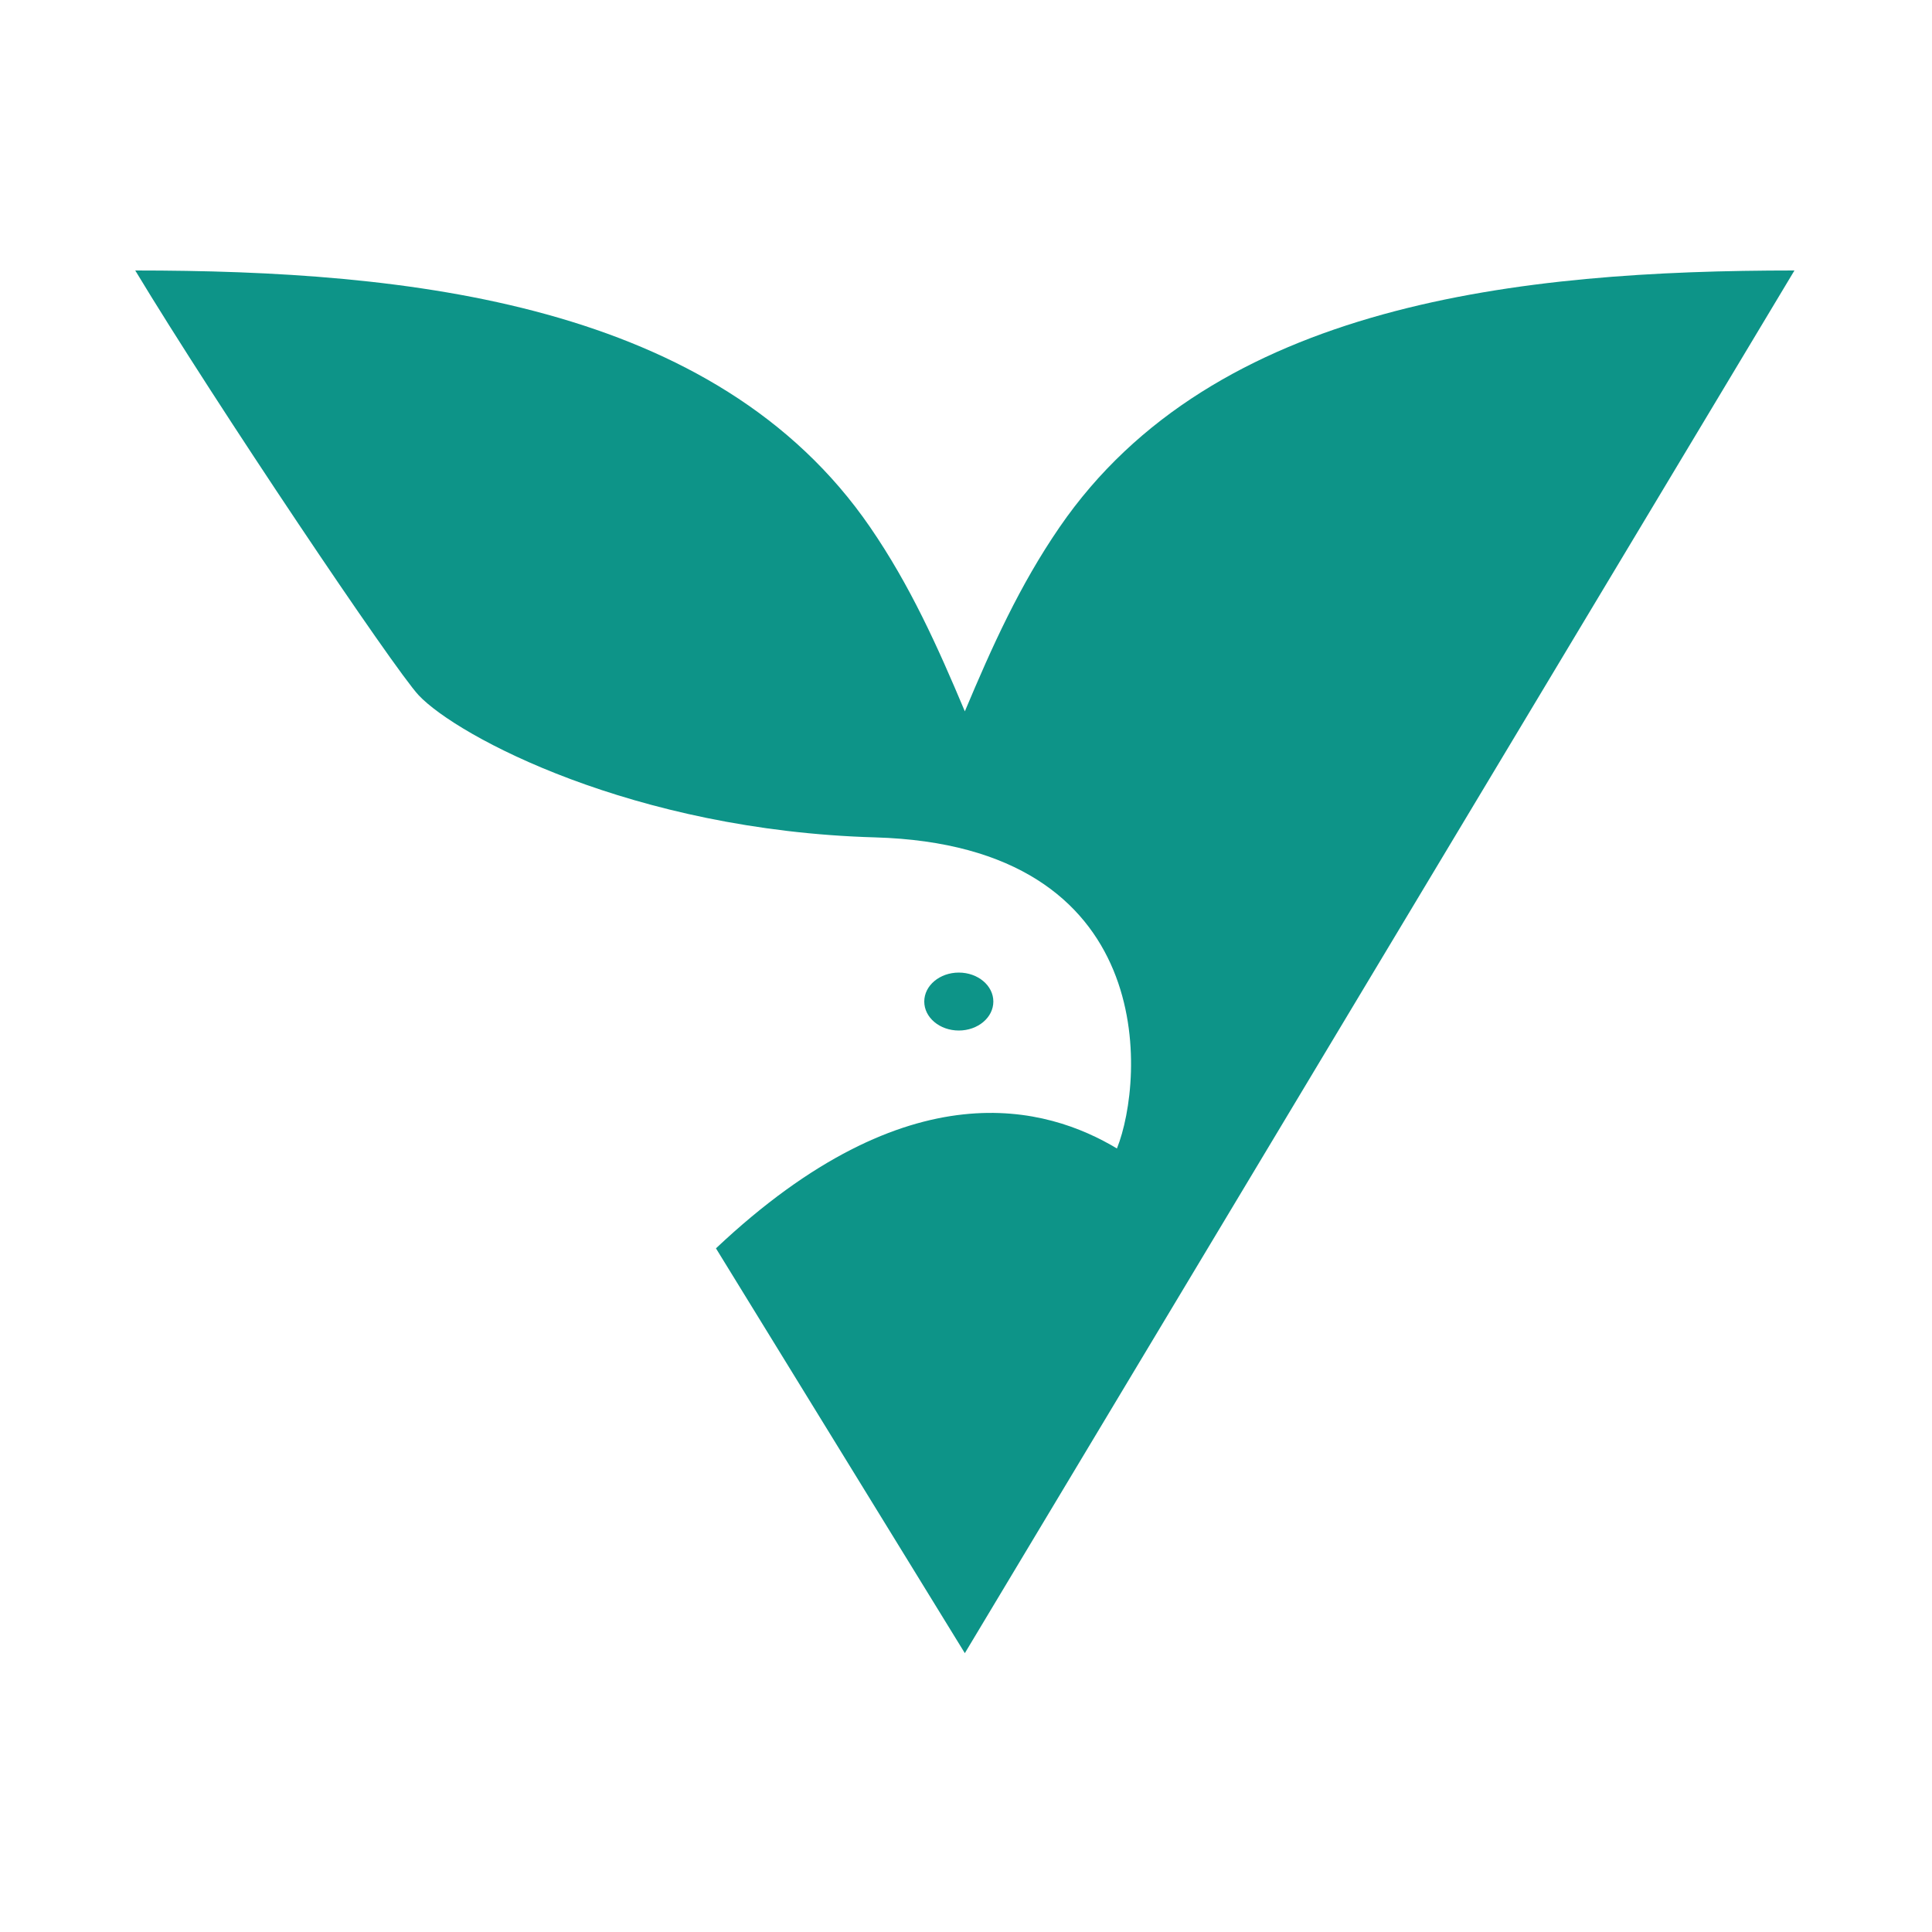
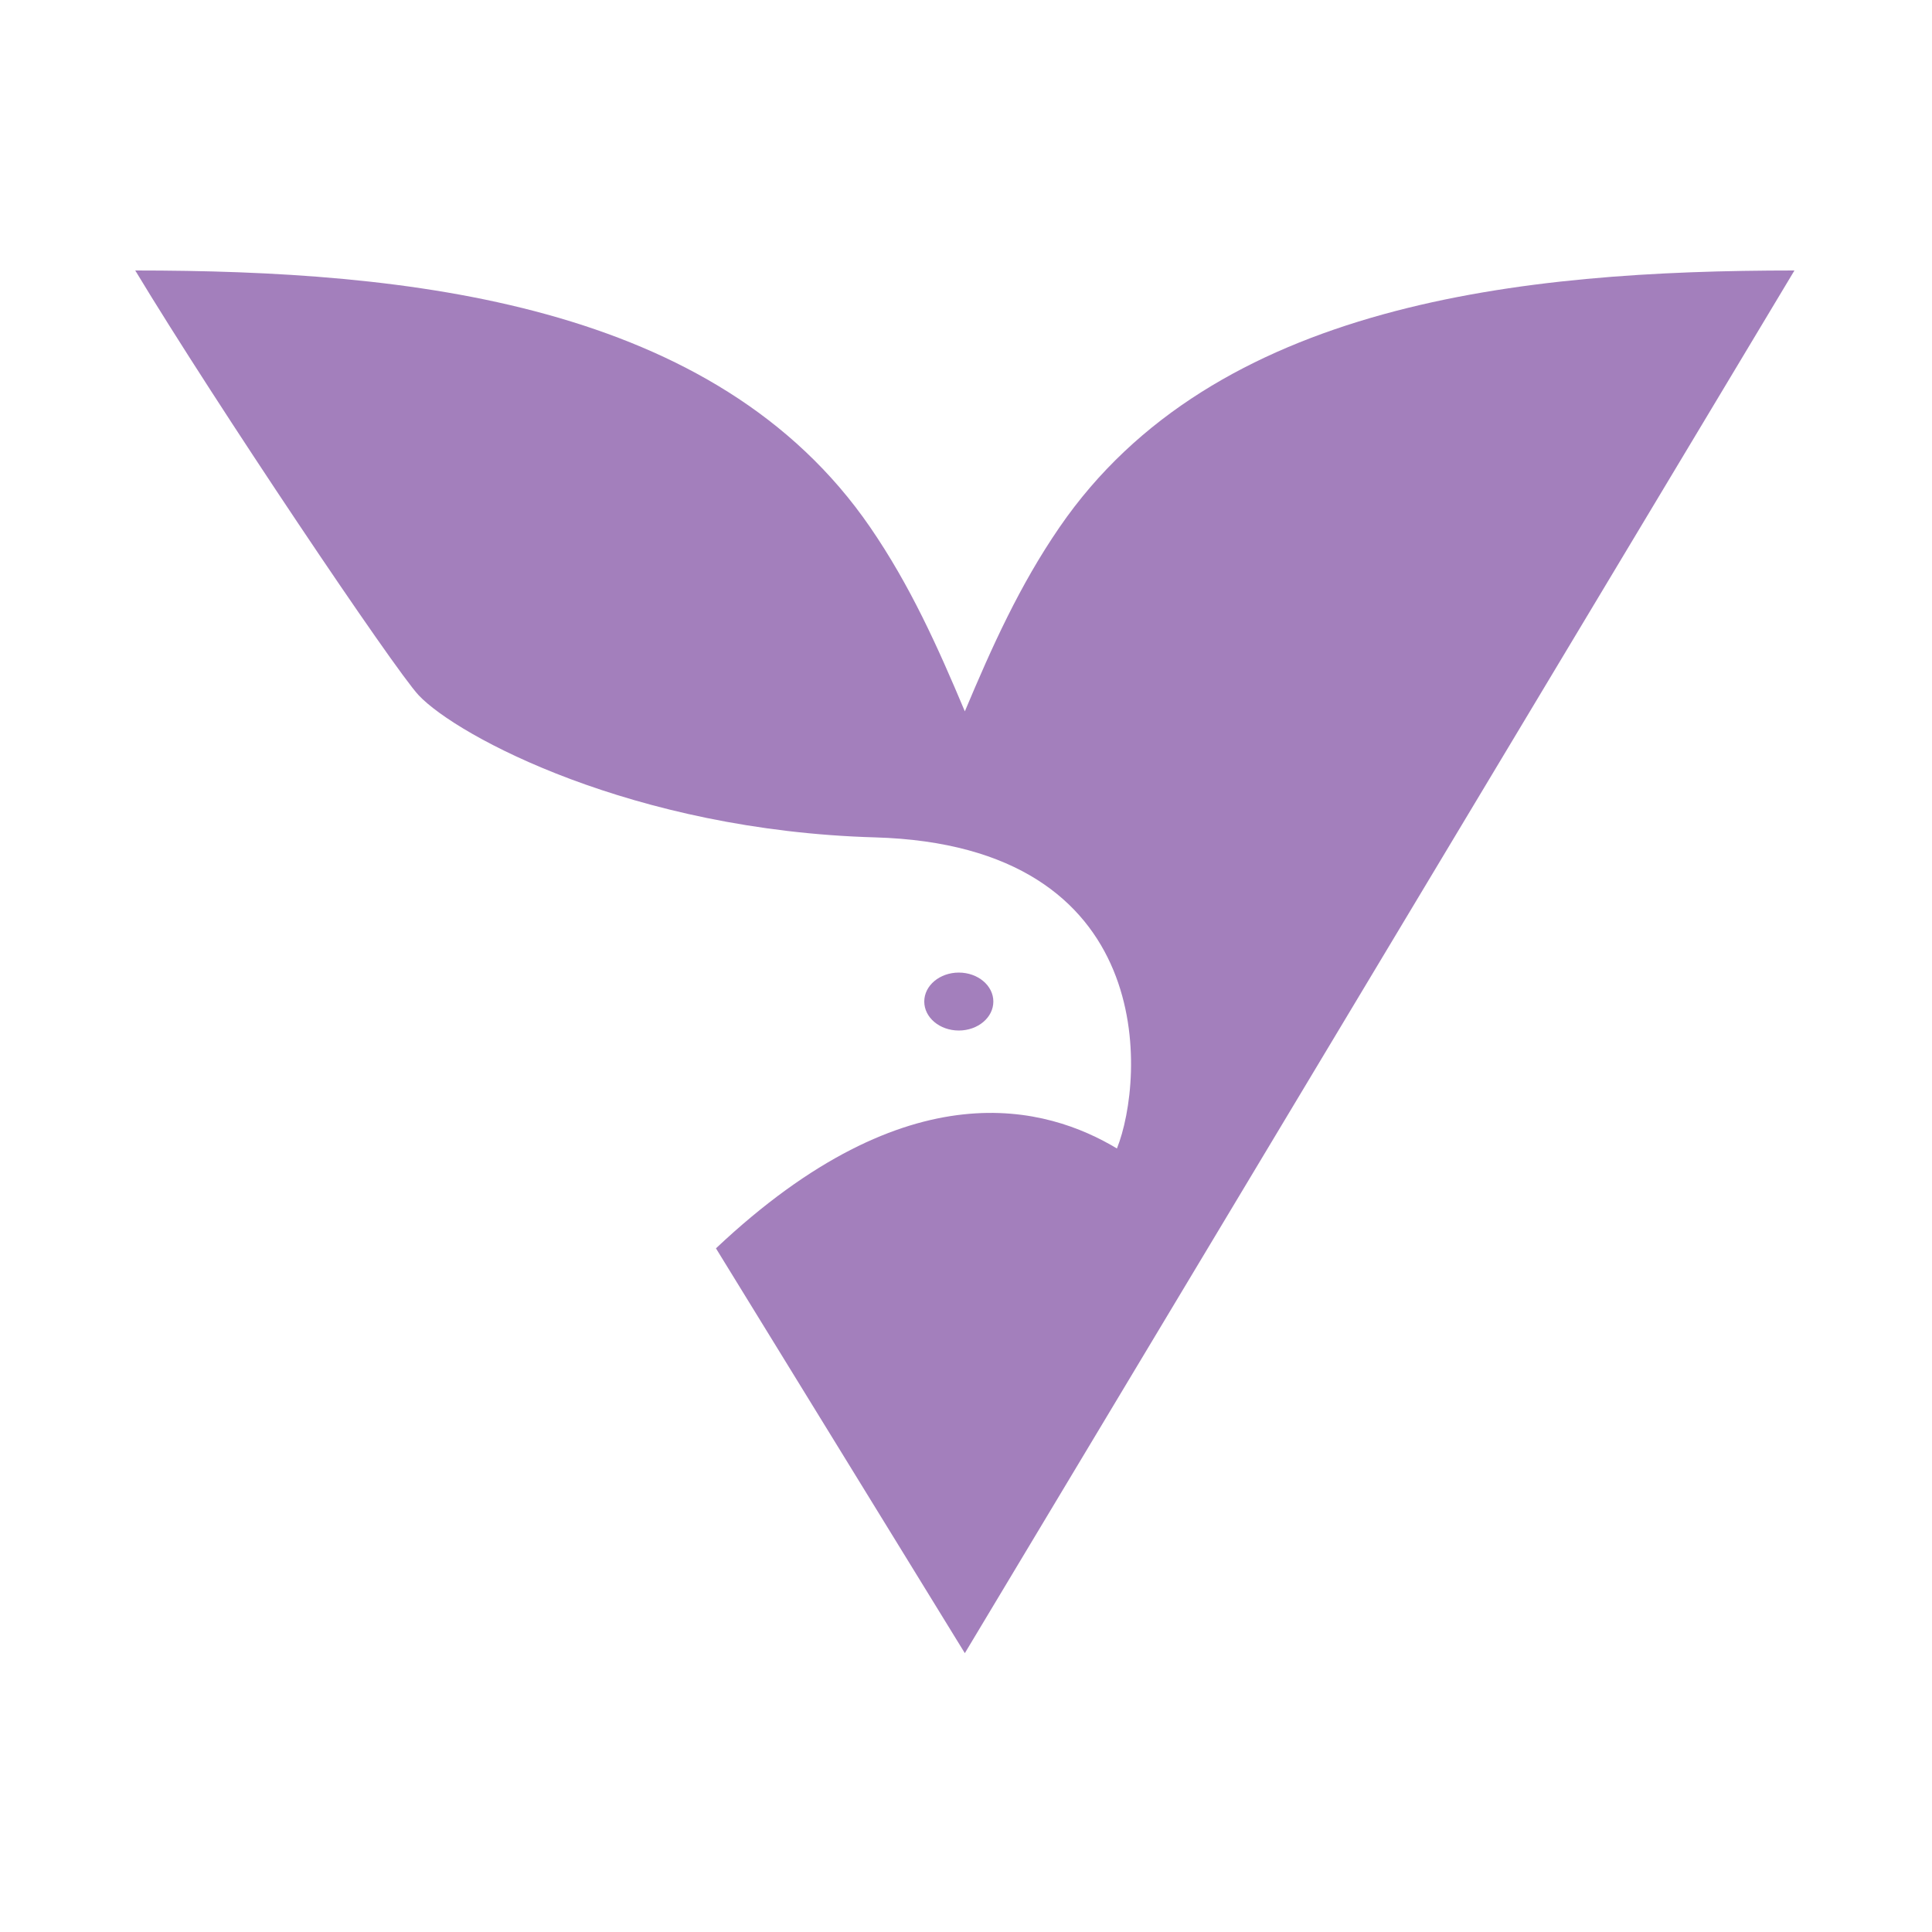
<svg xmlns="http://www.w3.org/2000/svg" width="200" height="200" viewBox="0 0 200 200" fill="none">
-   <path d="M43.343 71.975C40.83 69.305 22.349 41.836 14 28C42.239 28 74.084 31.293 90.072 54.57C94.225 60.616 97.052 66.916 99.88 73.639C102.708 66.916 105.536 60.616 109.689 54.57C125.676 31.293 157.522 28 185.761 28L99.88 171.134L74.116 129.228C94.155 110.335 108.468 114.596 115.625 118.89C118.488 111.733 120.125 87.529 90.577 86.685C65.528 85.969 47.341 76.223 43.343 71.975Z" fill="#0D9488" />
-   <ellipse cx="99.255" cy="103.68" rx="3.576" ry="2.999" fill="#0D9488" />
+   <path d="M43.343 71.975C40.83 69.305 22.349 41.836 14 28C42.239 28 74.084 31.293 90.072 54.57C94.225 60.616 97.052 66.916 99.88 73.639C102.708 66.916 105.536 60.616 109.689 54.57C125.676 31.293 157.522 28 185.761 28L99.88 171.134L74.116 129.228C94.155 110.335 108.468 114.596 115.625 118.89C118.488 111.733 120.125 87.529 90.577 86.685C65.528 85.969 47.341 76.223 43.343 71.975Z" fill="#A37FBC" />
+   <ellipse cx="99.255" cy="103.68" rx="3.576" ry="2.999" fill="#A37FBC" />
</svg>
